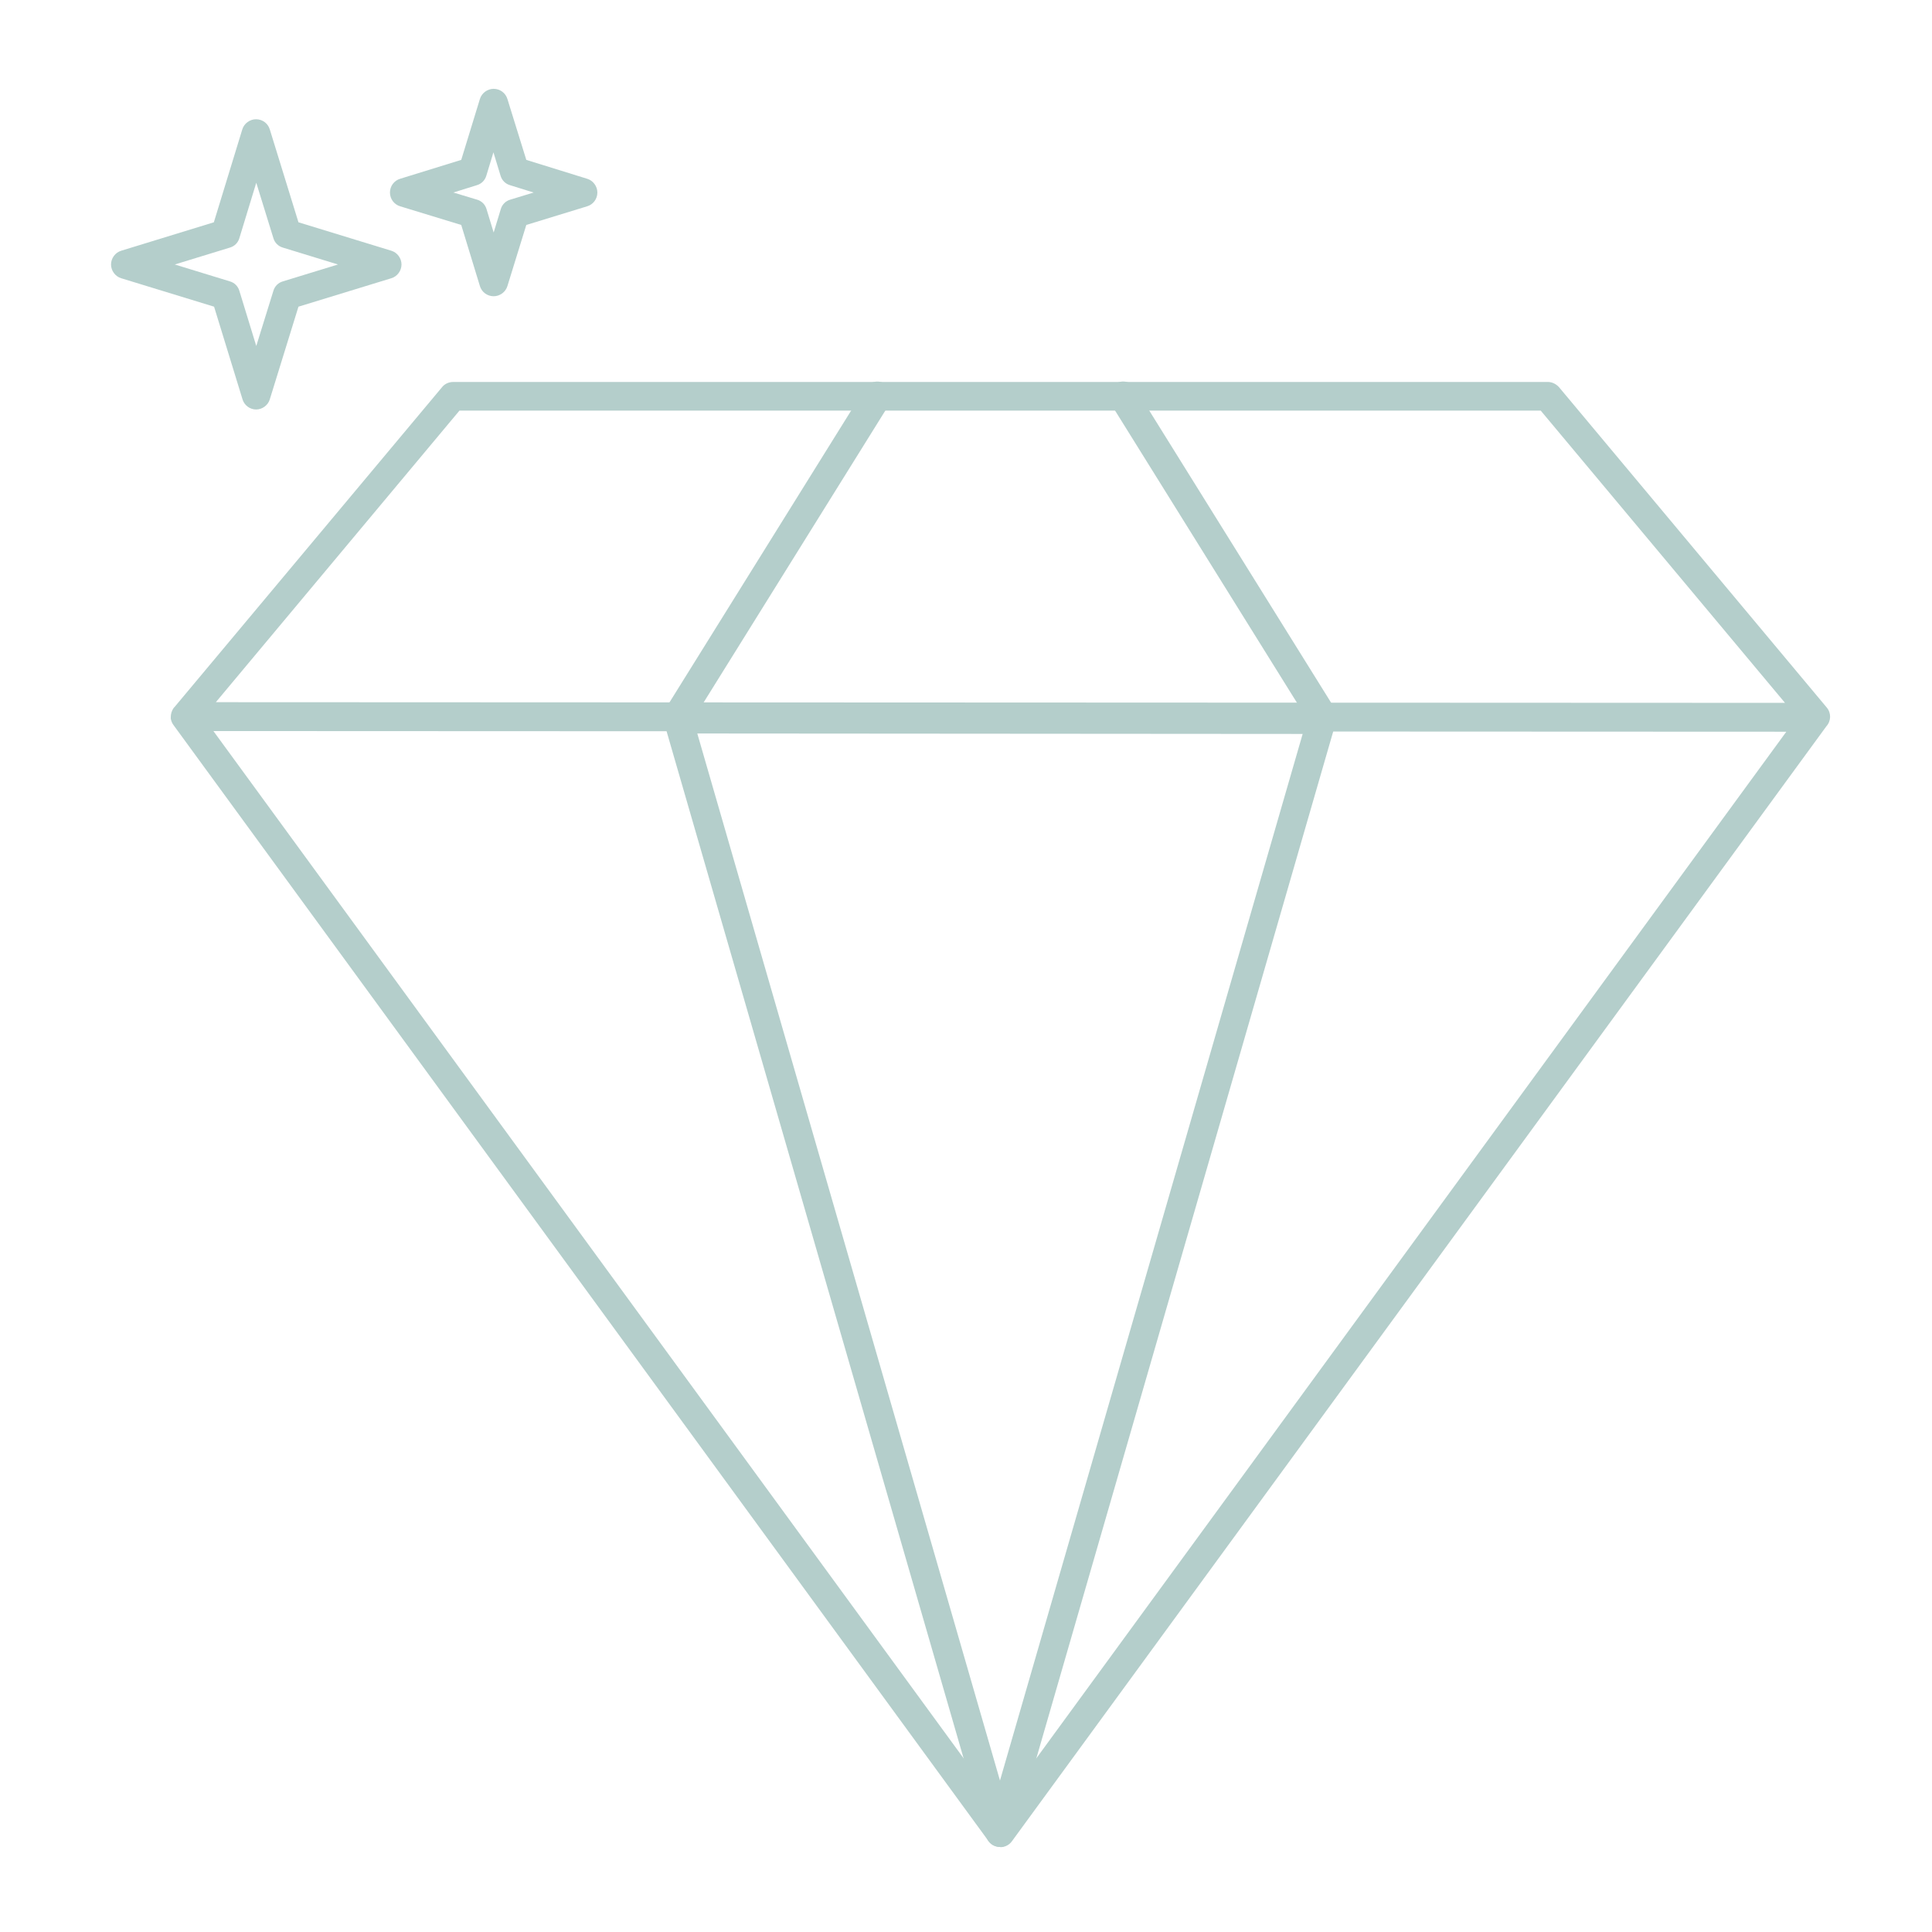
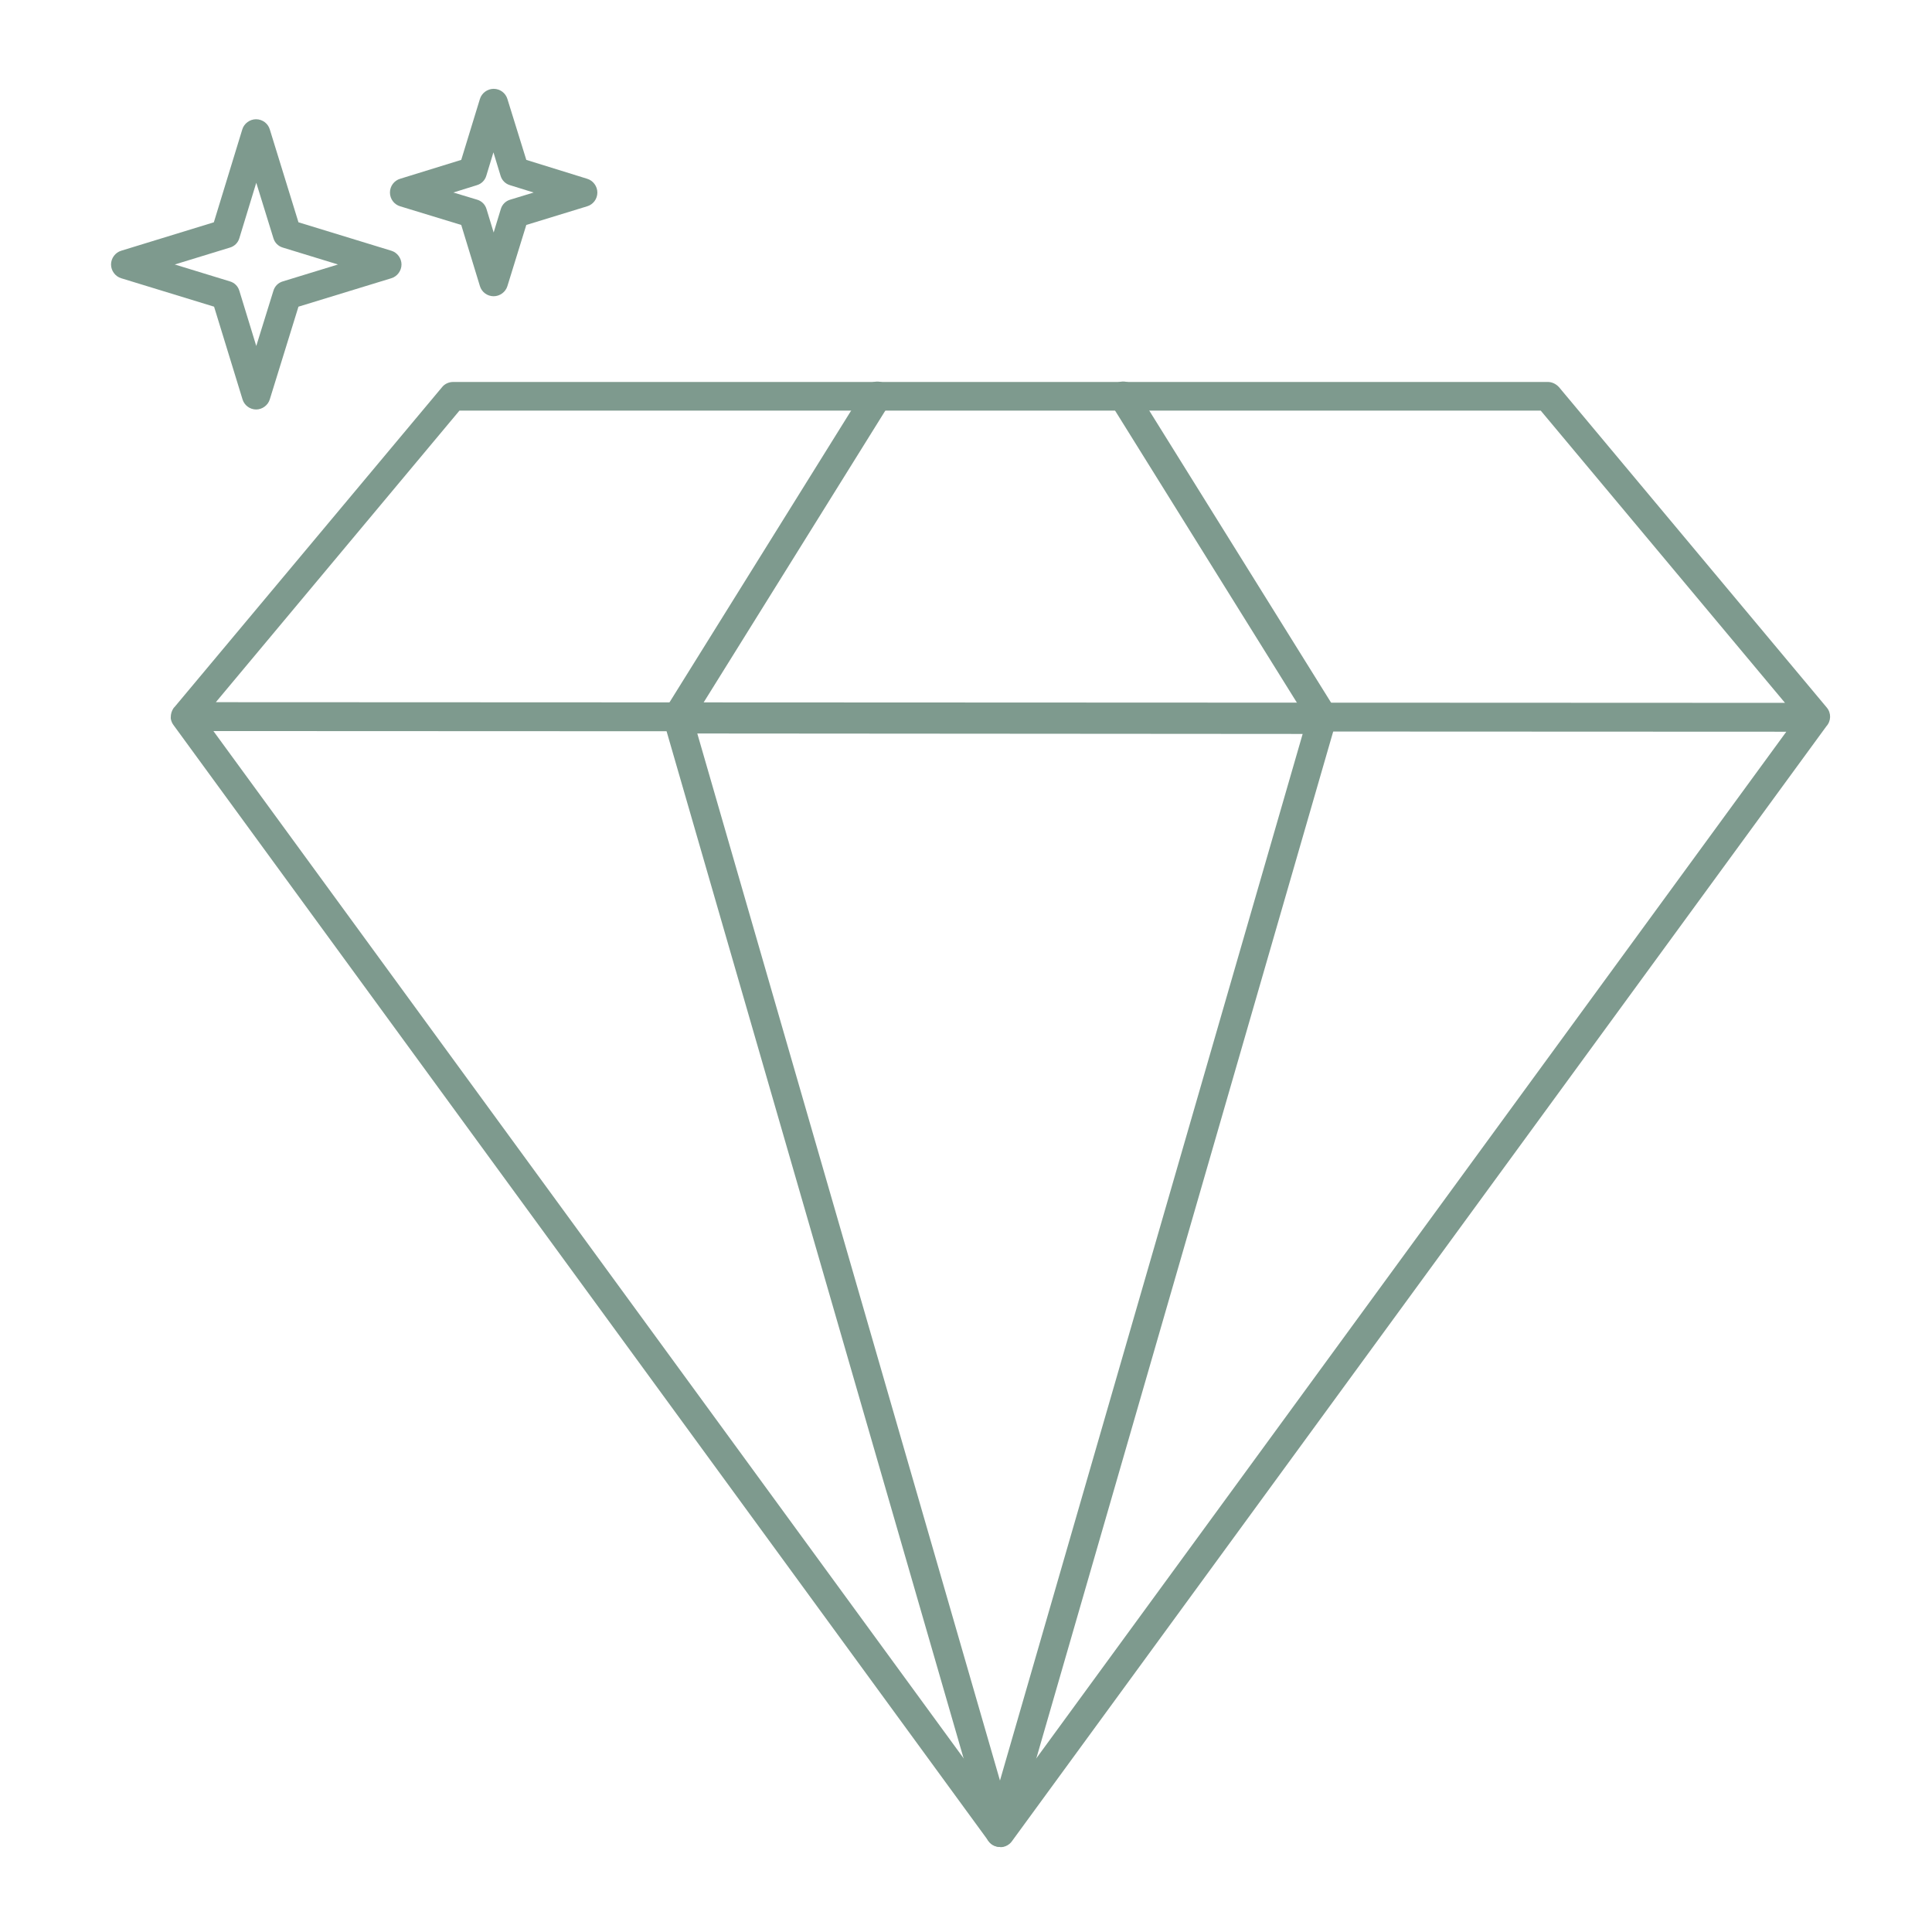
<svg xmlns="http://www.w3.org/2000/svg" width="87" height="87" viewBox="0 0 87 87" fill="none">
-   <path d="M45.03 83.17C44.82 83.17 44.63 83.07 44.51 82.9L7.82 32.66C7.75 32.57 7.71 32.47 7.69 32.36C7.69 32.36 7.69 32.32 7.69 32.3C7.69 32.15 7.73 32.01 7.82 31.88C7.82 31.87 7.84 31.86 7.85 31.85L19.91 17.43C20.03 17.28 20.22 17.2 20.41 17.2H69.7C69.89 17.2 70.07 17.29 70.2 17.43L82.26 31.86C82.47 32.11 82.46 32.47 82.24 32.71L45.57 82.91C45.45 83.08 45.25 83.18 45.05 83.18L45.03 83.17ZM9.61 32.92L45.03 81.42L80.44 32.95L9.61 32.92ZM9.72 31.62L80.38 31.65L69.38 18.49H20.69L9.72 31.62Z" fill="#B4CECB" />
-   <path d="M45.03 83.17C44.74 83.17 44.49 82.98 44.41 82.7L29.91 32.56C29.85 32.36 29.89 32.15 30.01 31.99C30.13 31.83 30.33 31.73 30.53 31.73L59.52 31.75C59.73 31.75 59.92 31.85 60.04 32.01C60.16 32.17 60.2 32.39 60.14 32.58L45.65 82.7C45.57 82.98 45.32 83.17 45.03 83.17ZM31.4 33.03L45.03 80.18L58.66 33.05L31.4 33.03Z" fill="#B4CECB" />
-   <path d="M30.51 32.93C30.39 32.93 30.27 32.9 30.17 32.83C29.87 32.64 29.77 32.24 29.96 31.93L38.95 17.49C39.14 17.19 39.54 17.09 39.85 17.28C40.15 17.47 40.25 17.87 40.06 18.18L31.07 32.62C30.95 32.82 30.73 32.93 30.52 32.93H30.51Z" fill="#B4CECB" />
-   <path d="M59.56 32.93C59.34 32.93 59.13 32.82 59.01 32.62L50.02 18.18C49.83 17.88 49.92 17.47 50.23 17.28C50.54 17.09 50.94 17.18 51.13 17.49L60.12 31.93C60.31 32.23 60.22 32.64 59.91 32.83C59.8 32.9 59.68 32.93 59.57 32.93H59.56Z" fill="#B4CECB" />
-   <path d="M11.54 18.44C11.25 18.44 11 18.25 10.92 17.98L9.64 13.81L5.46 12.53C5.19 12.45 5 12.19 5 11.91C5 11.63 5.19 11.37 5.46 11.29L9.63 10.01L10.91 5.83C10.99 5.56 11.25 5.37 11.53 5.37C11.82 5.37 12.07 5.56 12.15 5.83L13.44 10.01L17.62 11.29C17.89 11.37 18.08 11.63 18.08 11.91C18.08 12.19 17.89 12.45 17.62 12.53L13.44 13.81L12.15 17.98C12.07 18.25 11.81 18.44 11.53 18.44H11.54ZM7.87 11.91L10.35 12.67C10.56 12.73 10.72 12.89 10.78 13.1L11.54 15.58L12.31 13.1C12.37 12.89 12.53 12.73 12.74 12.67L15.22 11.91L12.74 11.15C12.53 11.09 12.37 10.93 12.31 10.72L11.54 8.23L10.78 10.72C10.72 10.93 10.56 11.09 10.35 11.15L7.87 11.91Z" fill="#B4CECB" />
-   <path d="M22.23 13.34C21.94 13.34 21.69 13.15 21.61 12.88L20.77 10.13L18.02 9.29C17.75 9.21 17.56 8.96 17.56 8.67C17.56 8.38 17.75 8.13 18.02 8.05L20.77 7.2L21.61 4.46C21.69 4.19 21.95 4 22.23 4C22.52 4 22.77 4.19 22.85 4.46L23.7 7.2L26.44 8.05C26.71 8.13 26.9 8.39 26.9 8.67C26.9 8.96 26.71 9.21 26.44 9.29L23.7 10.13L22.85 12.88C22.77 13.15 22.51 13.34 22.23 13.34ZM20.42 8.67L21.48 8.99C21.69 9.05 21.85 9.21 21.91 9.42L22.23 10.47L22.55 9.42C22.61 9.21 22.77 9.05 22.98 8.99L24.03 8.67L22.97 8.34C22.76 8.28 22.6 8.12 22.54 7.91L22.22 6.86L21.9 7.91C21.84 8.12 21.68 8.28 21.47 8.34L20.41 8.67H20.42Z" fill="#B4CECB" />
+   <path d="M45.03 83.17C44.82 83.17 44.63 83.07 44.51 82.9L7.82 32.66C7.75 32.57 7.71 32.47 7.69 32.36C7.69 32.36 7.69 32.32 7.69 32.3C7.69 32.15 7.73 32.01 7.82 31.88C7.82 31.87 7.84 31.86 7.85 31.85L19.91 17.43C20.03 17.28 20.22 17.2 20.41 17.2H69.7C69.89 17.2 70.07 17.29 70.2 17.43L82.26 31.86C82.47 32.11 82.46 32.47 82.24 32.71L45.57 82.91C45.45 83.08 45.25 83.18 45.05 83.18L45.03 83.17ZM9.61 32.92L45.03 81.42L80.44 32.95L9.61 32.92ZM9.72 31.62L80.38 31.65L69.38 18.49H20.69L9.72 31.62Z" fill="#7E9A8E" />
+   <path d="M45.03 83.17C44.74 83.17 44.49 82.98 44.41 82.7L29.91 32.56C29.85 32.36 29.89 32.15 30.01 31.99C30.13 31.83 30.33 31.73 30.53 31.73L59.52 31.75C59.73 31.75 59.92 31.85 60.04 32.01C60.16 32.17 60.2 32.39 60.14 32.58L45.65 82.7C45.57 82.98 45.32 83.17 45.03 83.17ZM31.4 33.03L45.03 80.18L58.66 33.05L31.4 33.03Z" fill="#7E9A8E" />
+   <path d="M30.51 32.93C30.39 32.93 30.27 32.9 30.17 32.83C29.87 32.64 29.77 32.24 29.96 31.93L38.95 17.49C39.14 17.19 39.54 17.09 39.85 17.28C40.15 17.47 40.25 17.87 40.06 18.18L31.07 32.62C30.95 32.82 30.73 32.93 30.52 32.93H30.51Z" fill="#7E9A8E" />
+   <path d="M59.56 32.93C59.34 32.93 59.13 32.82 59.01 32.62L50.02 18.18C49.83 17.88 49.92 17.47 50.23 17.28C50.54 17.09 50.94 17.18 51.13 17.49L60.12 31.93C60.31 32.23 60.22 32.64 59.91 32.83C59.8 32.9 59.68 32.93 59.57 32.93H59.56Z" fill="#7E9A8E" />
+   <path d="M11.54 18.44C11.25 18.44 11 18.25 10.92 17.98L9.64 13.81L5.46 12.53C5.19 12.45 5 12.19 5 11.91C5 11.63 5.19 11.37 5.46 11.29L9.63 10.01L10.91 5.83C10.99 5.56 11.25 5.37 11.53 5.37C11.82 5.37 12.07 5.56 12.15 5.83L13.44 10.01L17.62 11.29C17.89 11.37 18.08 11.63 18.08 11.91C18.08 12.19 17.89 12.45 17.62 12.53L13.44 13.81L12.15 17.98C12.07 18.25 11.81 18.44 11.53 18.44H11.54ZM7.87 11.91L10.35 12.67C10.56 12.73 10.72 12.89 10.78 13.1L11.54 15.58L12.31 13.1C12.37 12.89 12.53 12.73 12.74 12.67L15.22 11.91L12.74 11.15C12.53 11.09 12.37 10.93 12.31 10.72L11.54 8.23L10.78 10.72C10.72 10.93 10.56 11.09 10.35 11.15L7.87 11.91Z" fill="#7E9A8E" />
+   <path d="M22.23 13.34C21.94 13.34 21.69 13.15 21.61 12.88L20.77 10.13L18.02 9.29C17.75 9.21 17.56 8.96 17.56 8.67C17.56 8.38 17.75 8.13 18.02 8.05L20.77 7.2L21.61 4.46C21.69 4.19 21.95 4 22.23 4C22.52 4 22.77 4.19 22.85 4.46L23.7 7.2L26.44 8.05C26.71 8.13 26.9 8.39 26.9 8.67C26.9 8.96 26.71 9.21 26.44 9.29L23.7 10.13L22.85 12.88C22.77 13.15 22.51 13.34 22.23 13.34ZM20.42 8.67L21.48 8.99C21.69 9.05 21.85 9.21 21.91 9.42L22.23 10.47L22.55 9.42C22.61 9.21 22.77 9.05 22.98 8.99L24.03 8.67L22.97 8.34C22.76 8.28 22.6 8.12 22.54 7.91L22.22 6.86L21.9 7.91C21.84 8.12 21.68 8.28 21.47 8.34L20.41 8.67H20.42Z" fill="#7E9A8E" />
</svg>
